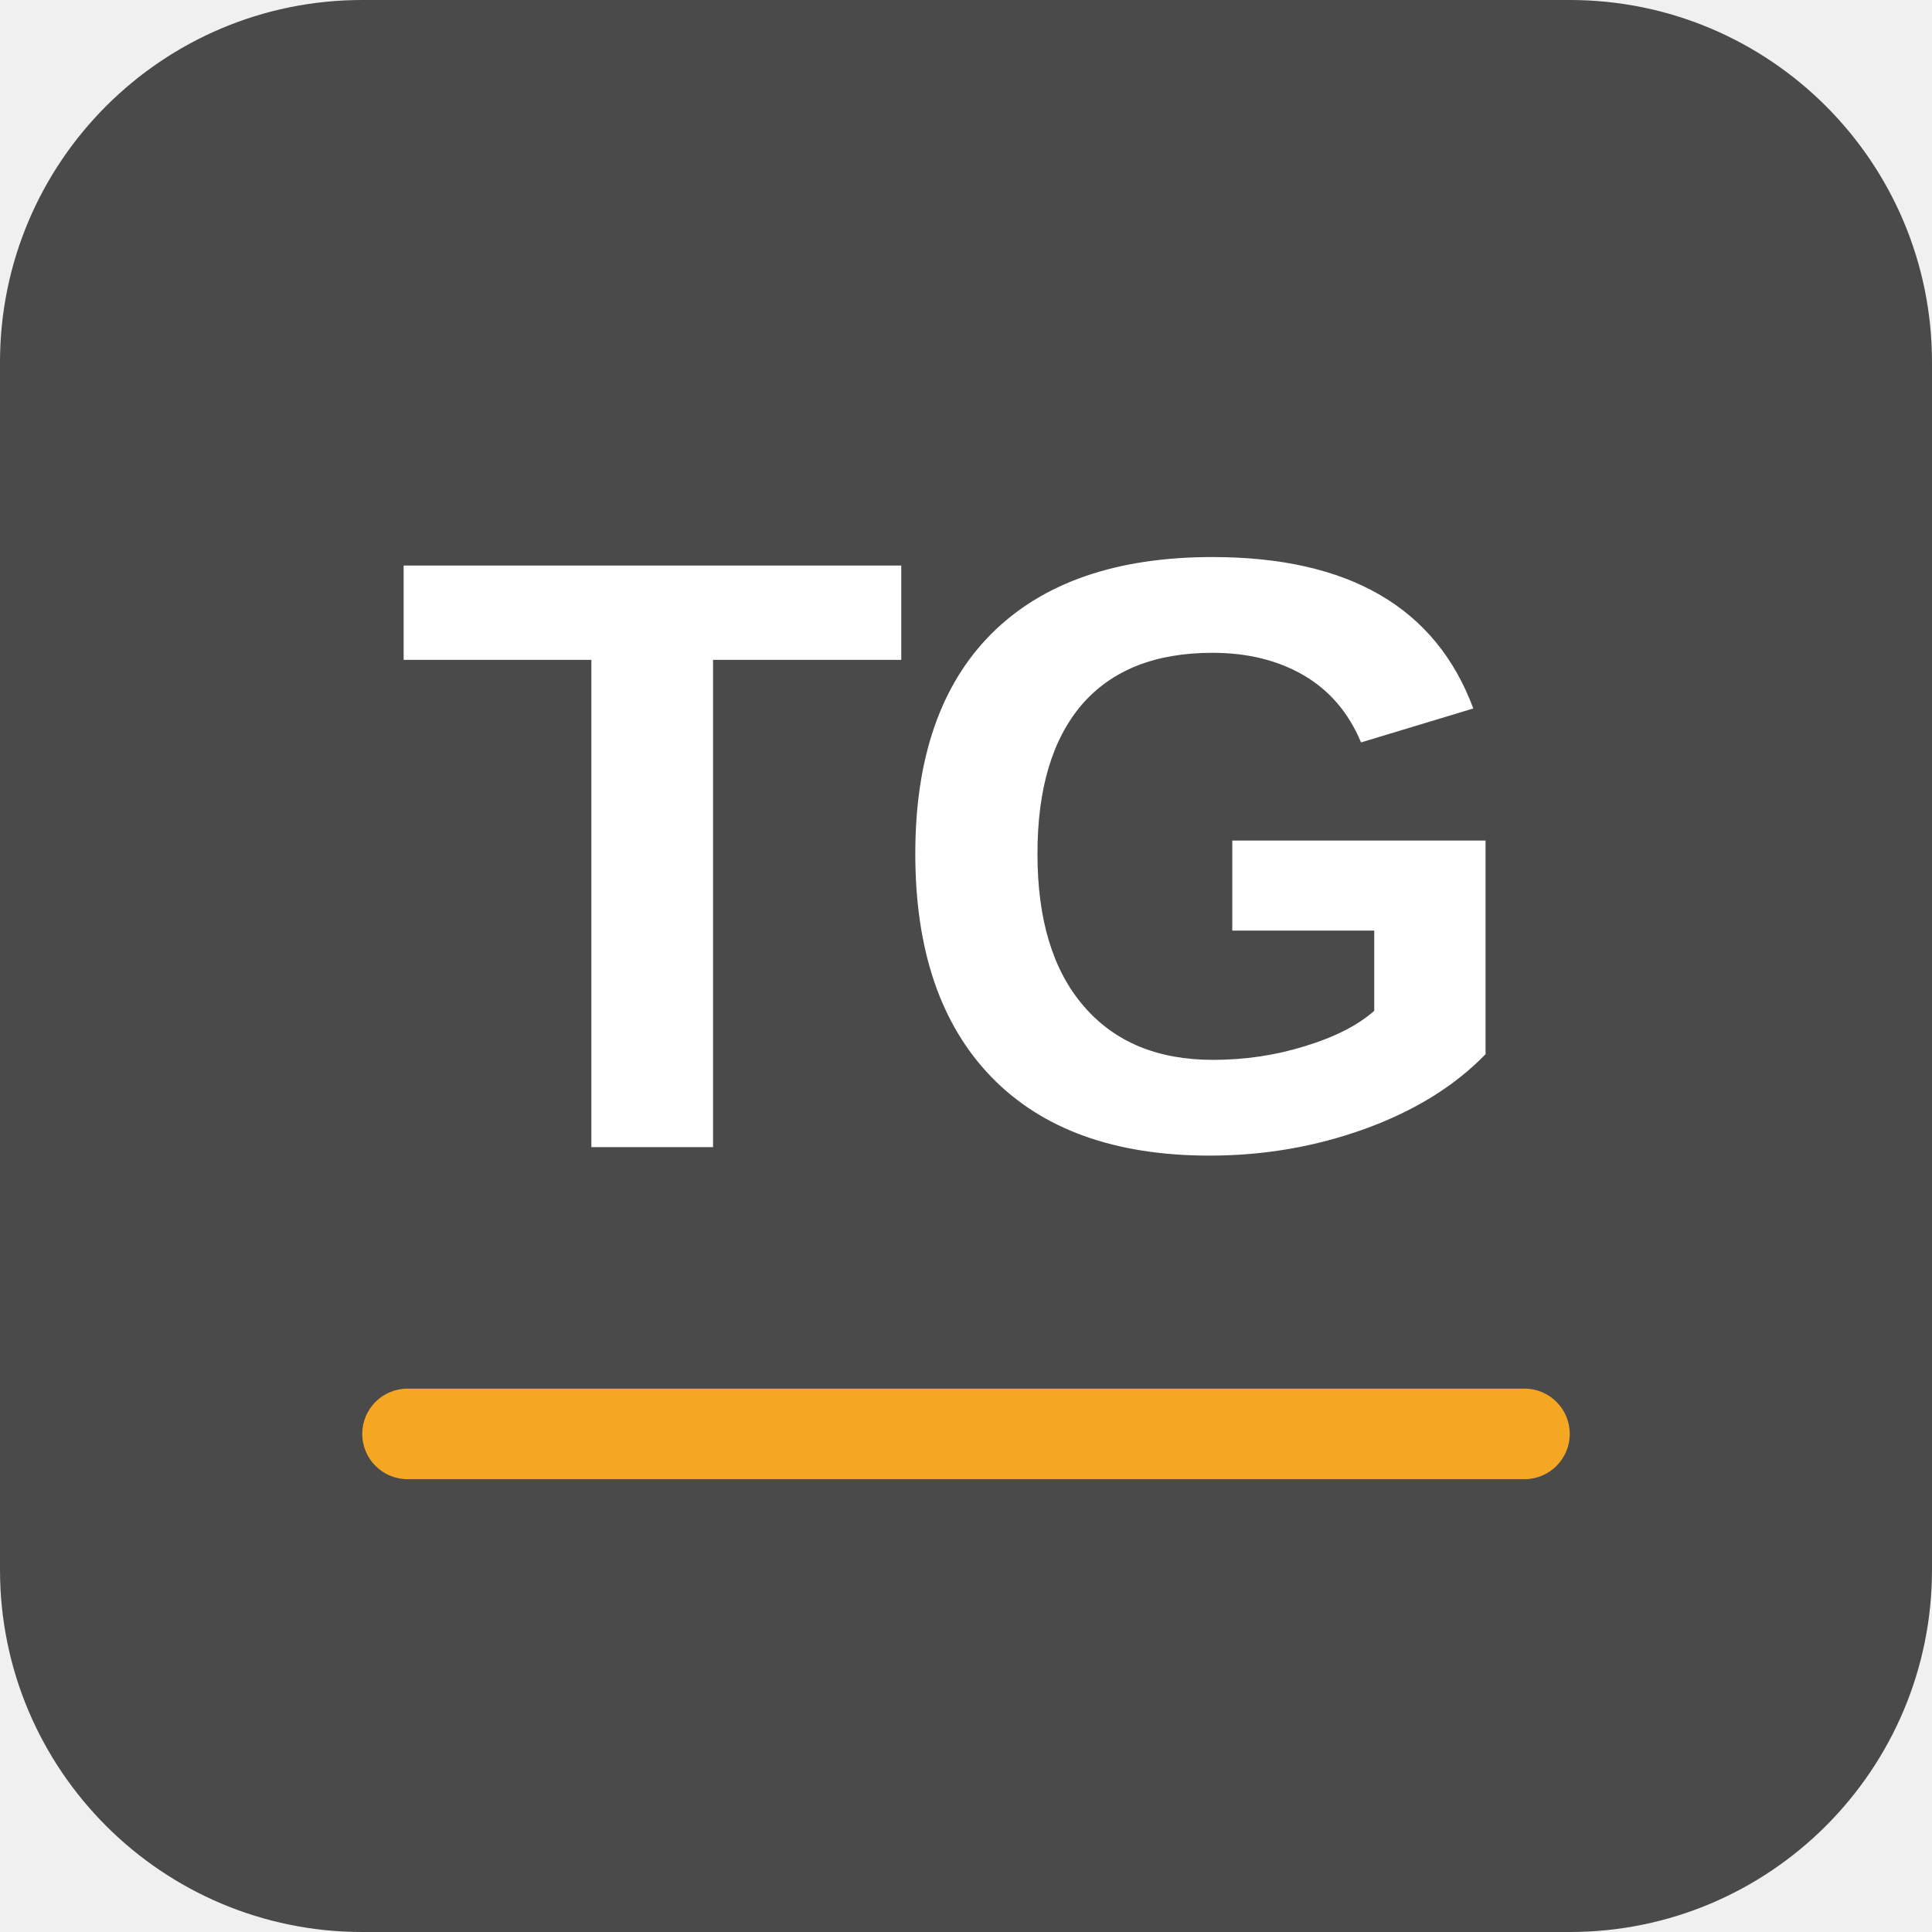
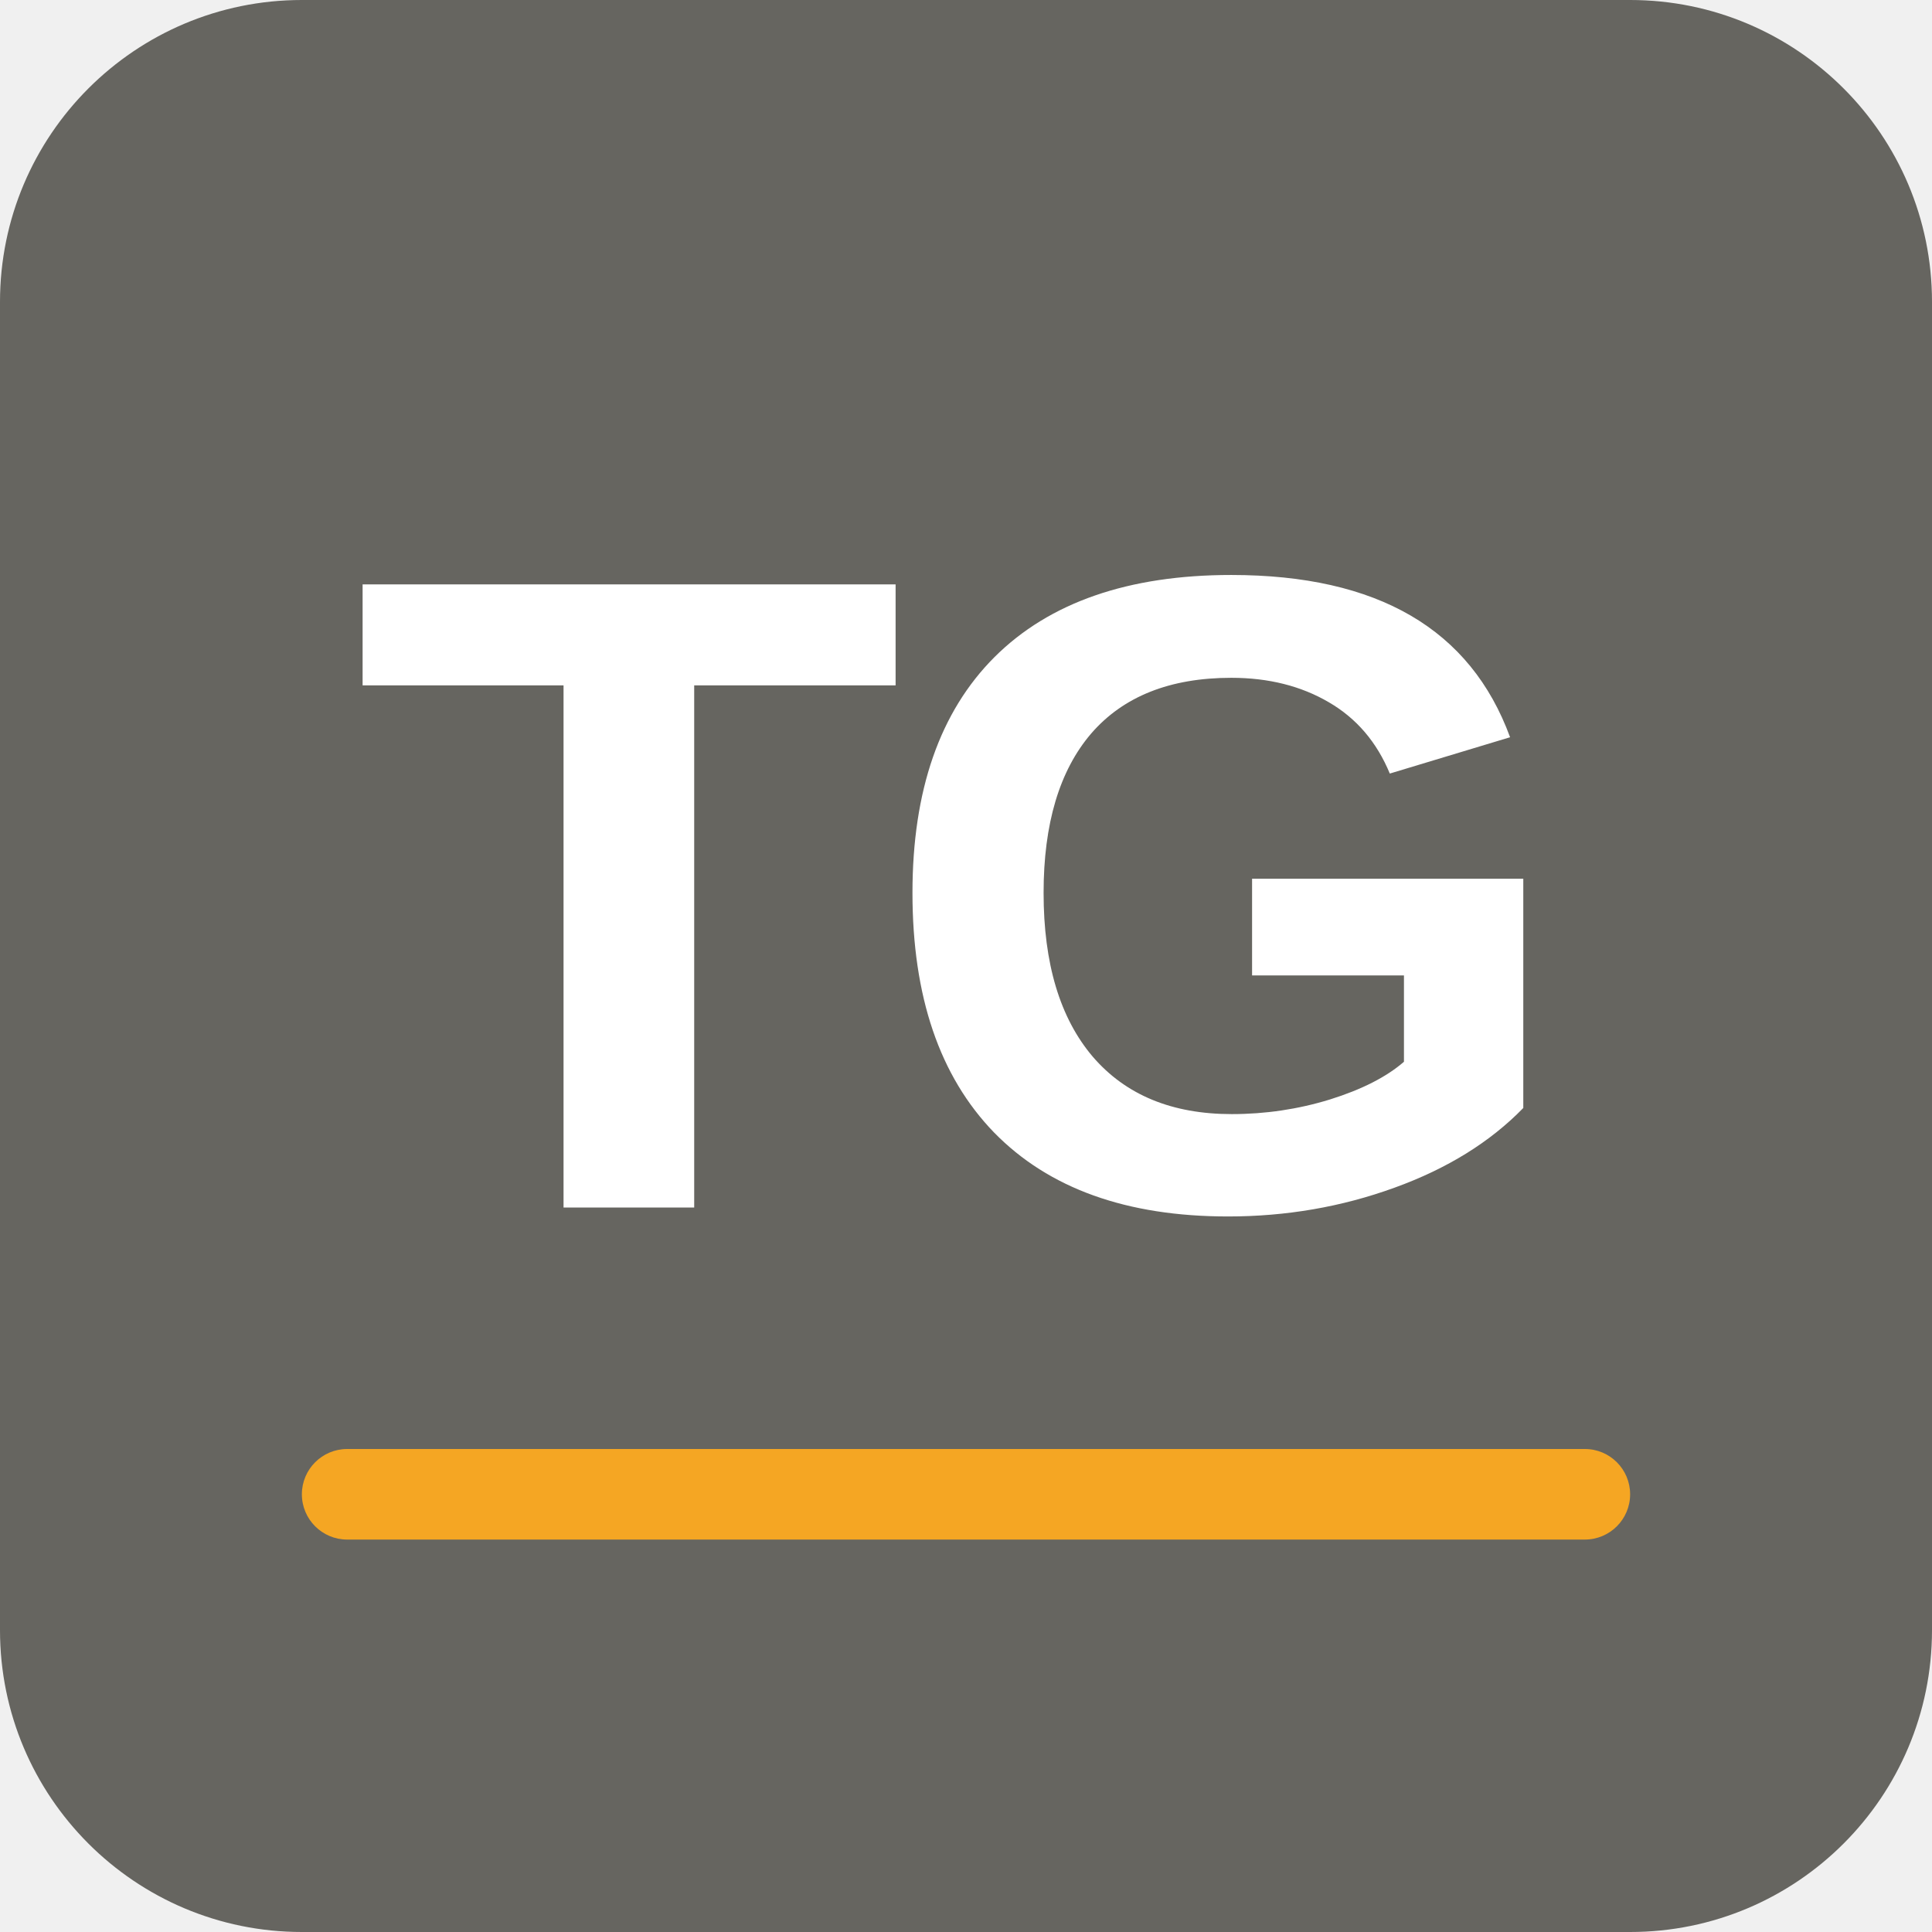
<svg xmlns="http://www.w3.org/2000/svg" viewBox="0 0 64 64" fill="none">
-   <rect width="64" height="64" rx="12" fill="#4a4a4a" />
-   <text x="32" y="38" text-anchor="middle" fill="#FFFFFF" font-family="'Arial Black', 'Arial', sans-serif" font-size="28" font-weight="900" letter-spacing="-1">TG</text>
-   <rect x="12" y="46" width="40" height="3" rx="1.5" fill="#F5A623" />
+   <rect width="64" height="64" rx="10" fill="#666560" />
+   <text x="32" y="40" text-anchor="middle" fill="#FFFFFF" font-family="'Arial Black', 'Arial', sans-serif" font-size="30" font-weight="900" letter-spacing="-1">TG</text>
+   <rect x="10" y="48" width="44" height="3" rx="1.5" fill="#F5A623" />
</svg>
